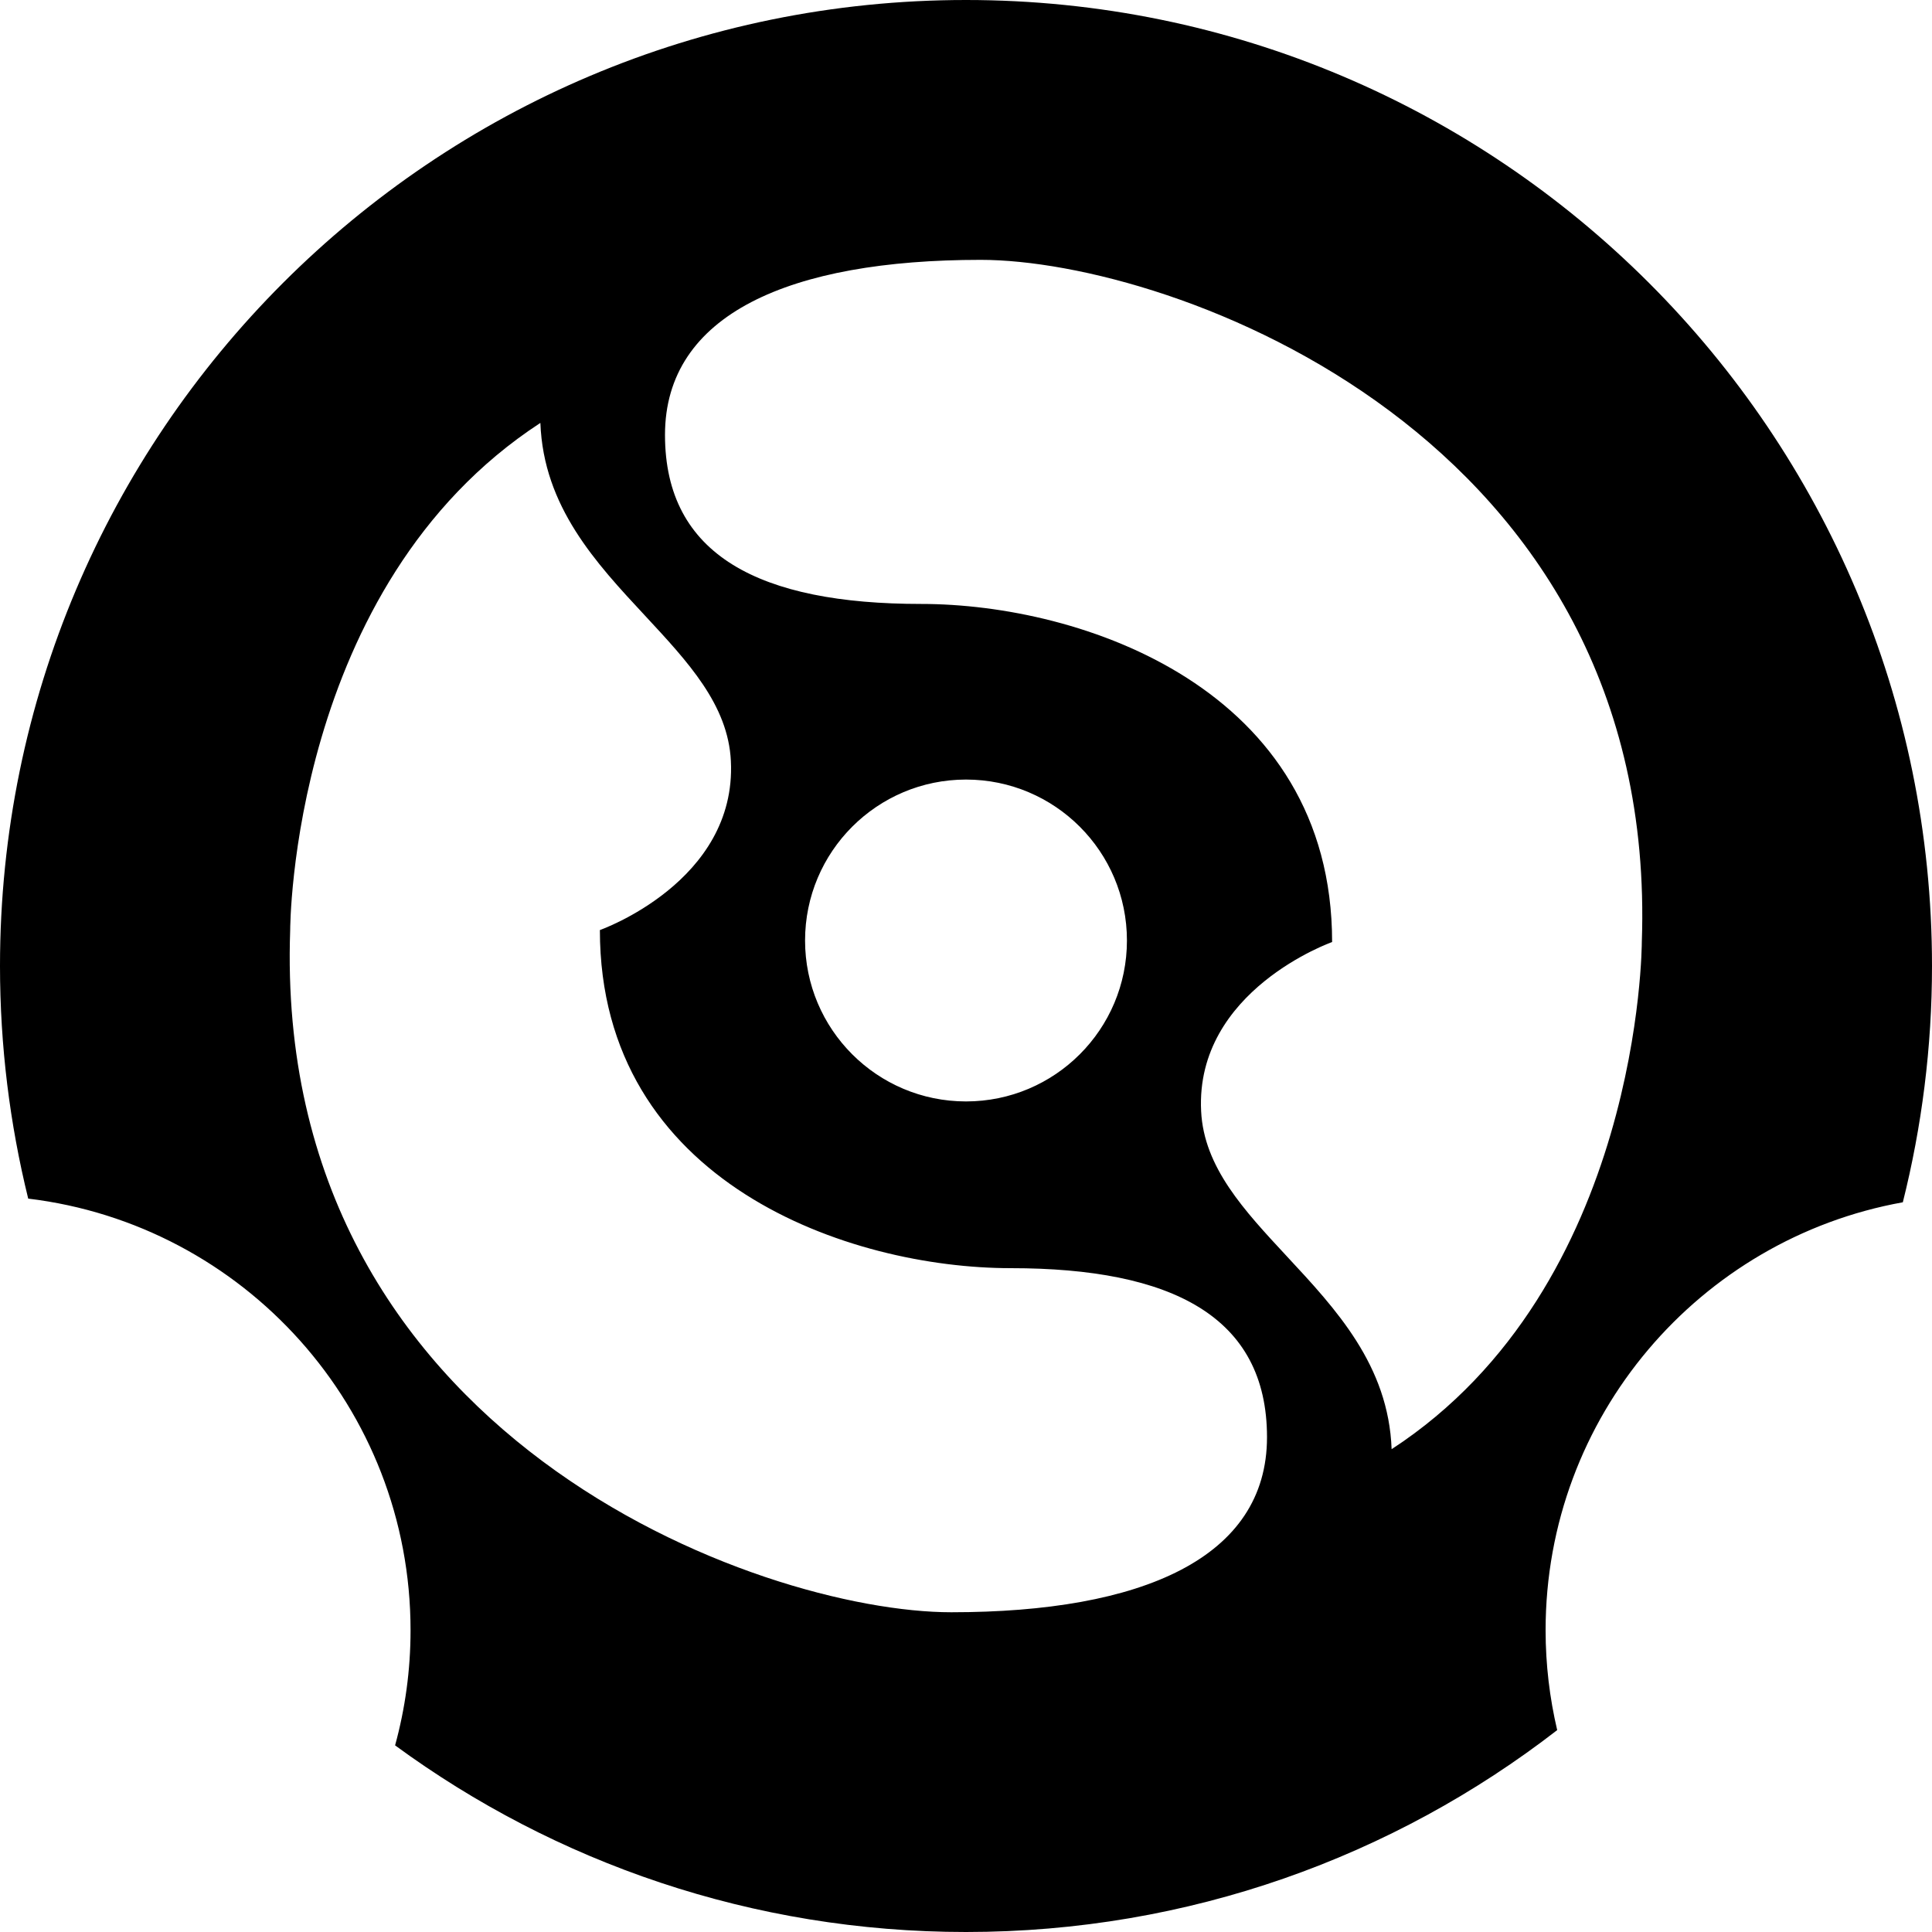
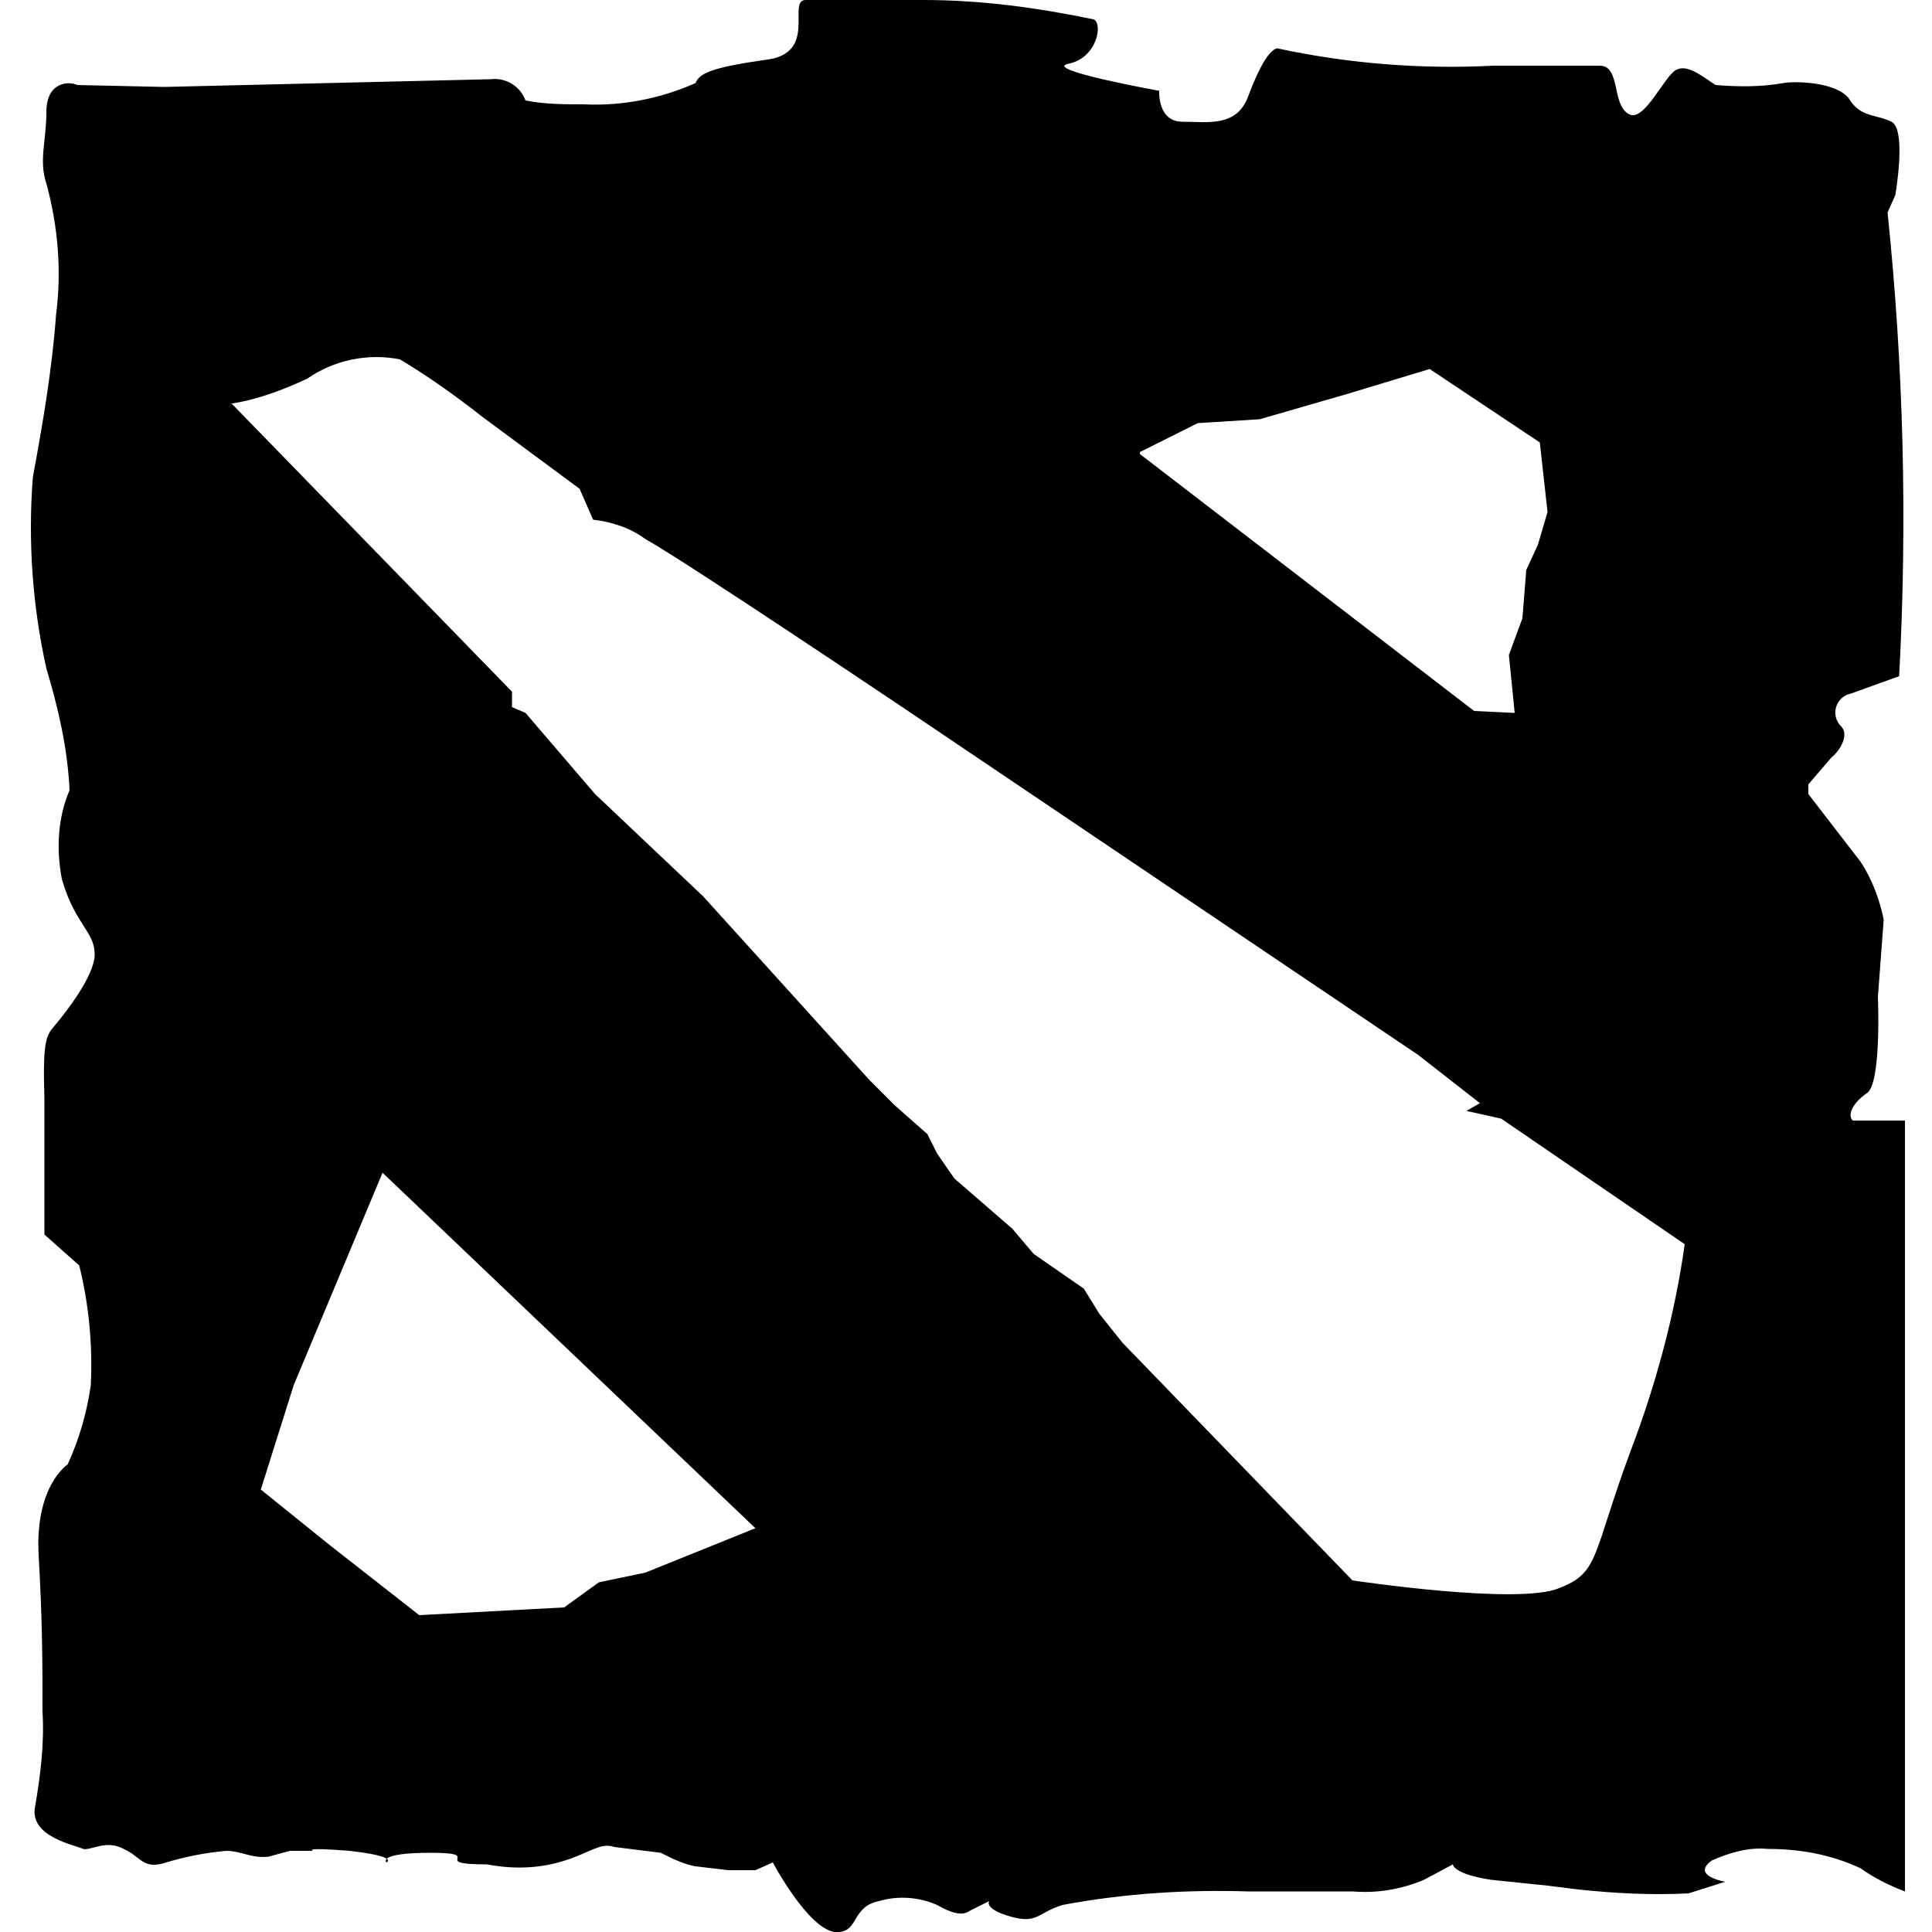
<svg xmlns="http://www.w3.org/2000/svg" width="1000" height="1000" viewBox="0 0 1000 1000" fill="none">
-   <path id="dota2" style="fill-rule:evenodd;clip-rule:evenodd;" d="M984.9,622.3c9.8-39.1,15.1-80.1,15.1-122.3  C1000,223.9,776.1,0,500,0S0,223.9,0,500c0,41.5,5.1,81.8,14.6,120.4c111.5,13.4,197.9,108.3,197.9,223.4c0,20.7-2.8,40.6-8,59.6  c82.8,60.7,185,96.6,295.5,96.6c115.3,0,221.4-39,306-104.5c-3.9-16.6-6-33.9-6-51.7C800,733.2,879.8,641.2,984.9,622.3z   M344.2,225.1c0,62.5,49.3,87.5,132.6,87.5c83.2,0,212.7,43.8,212.7,175c0,0-70.9,25-67.8,87.5c1.4,29.1,22.3,51.4,44.4,75.2  c25.4,27.3,52.6,56.4,54.2,99.8c129.5-84.4,129.5-262.5,129.5-262.5c9.2-262.5-243.5-353.1-342.2-353.1  C408.9,134.5,344.2,162.6,344.2,225.1z M655.8,743.9c0-62.5-49.3-87.5-132.6-87.5c-83.2,0-212.7-43.8-212.7-175  c0,0,70.9-25,67.8-87.5c-1.4-29.1-22.3-51.4-44.4-75.2c-25.4-27.3-52.6-56.4-54.2-99.8c-129.5,84.4-129.5,262.5-129.5,262.5  C141,743.9,393.8,834.5,492.4,834.5C591.1,834.5,655.8,806.4,655.8,743.9z M583.3,486.8c0,46-37.3,83.3-83.3,83.3  s-83.3-37.3-83.3-83.3s37.3-83.3,83.3-83.3S583.3,440.8,583.3,486.8z" fill="currentColor" />
+   <path id="dota2" d="m85 45-45-1c-4-2-16-2-16 14 0 15-4 25 0 37 6 22 8 45 5 68-2 28-7 57-12 84a337 337 0 0 0 7 99c6 20 11 41 12 63-6 14-7 30-4 46 7 24 17 27 17 39 0 11-15 30-20 36s-7 7-6 39v70l18 16c5 20 7 41 6 62-2 14-6 28-12 41 0 0-17 11-15 47 2 35 2 57 2 81 1 16-1 33-4 50-2 15 21 19 25 21 4 1 12-5 21 0 9 4 10 11 22 7 10-3 20-5 31-6 8 0 13 4 22 3l11-3h12s-6-2 19 0c26 3 19 6 19 6s-5-5 23-5c29 0-2 6 29 6 16 3 31 2 46-4 10-4 14-7 20-5l24 3c6 3 12 6 18 7l17 2h14l9-4s18 34 32 36c13 1 8-13 23-16 10-3 21-2 30 2 7 4 13 6 17 3l10-5s-3 4 11 8 14-2 27-6c32-6 64-8 96-7h54c13 1 25-1 37-6l15-8s0 5 20 8l29 3 16 2c19 2 38 3 57 2l19-6s-18-3-7-11c9-4 19-7 29-6 17 0 33 3 48 10 7 5 15 9 23 12V580h-27c-3-3 0-9 7-14 8-4 6-50 6-50l3-40c-2-10-6-21-12-30l-27-35v-5l12-14c5-4 9-12 5-16a10 10 0 0 1 5-17l25-9a1530 1530 0 0 0-6-240l4-9s6-34-2-38-16-2-22-12c-7-9-29-9-34-8-11 2-23 2-35 1-5-3-14-11-20-8-6 2-17 28-25 23-9-5-4-25-15-25h-55a427 427 0 0 1-112-9c-4 1-9 9-15 25s-21 13-34 13-12-16-12-16-61-11-47-14c15-3 18-21 13-23-29-6-58-10-88-10h-61c-10 0 7 28-21 31-28 4-34 7-36 12-18 8-38 12-58 11-10 0-20 0-30-2a17 17 0 0 0-18-11L85 45Zm34 164c14-2 27-7 40-13a63 63 0 0 1 48-10c15 9 29 19 43 30l50 37 7 16c9 1 19 4 27 10 20 11 136 89 136 89l264 178 32 25-7 4 18 4 95 65c-5 36-15 73-28 107-20 54-16 63-37 71-21 9-107-4-107-4L581 695l-12-15-8-13-26-18-11-13-30-26-9-13-5-10-17-15-13-13-86-95-56-53-36-42-7-3v-8L120 209h-1Zm471 25 30-15 32-2 45-13 43-13 57 38 4 36-5 17-6 13-2 25-7 19 3 30-21-1-173-133v-1ZM198 607l193 184-57 23-24 5-18 13-75 4-46-36-36-29 17-54 46-110Z" fill="currentColor" />
</svg>
